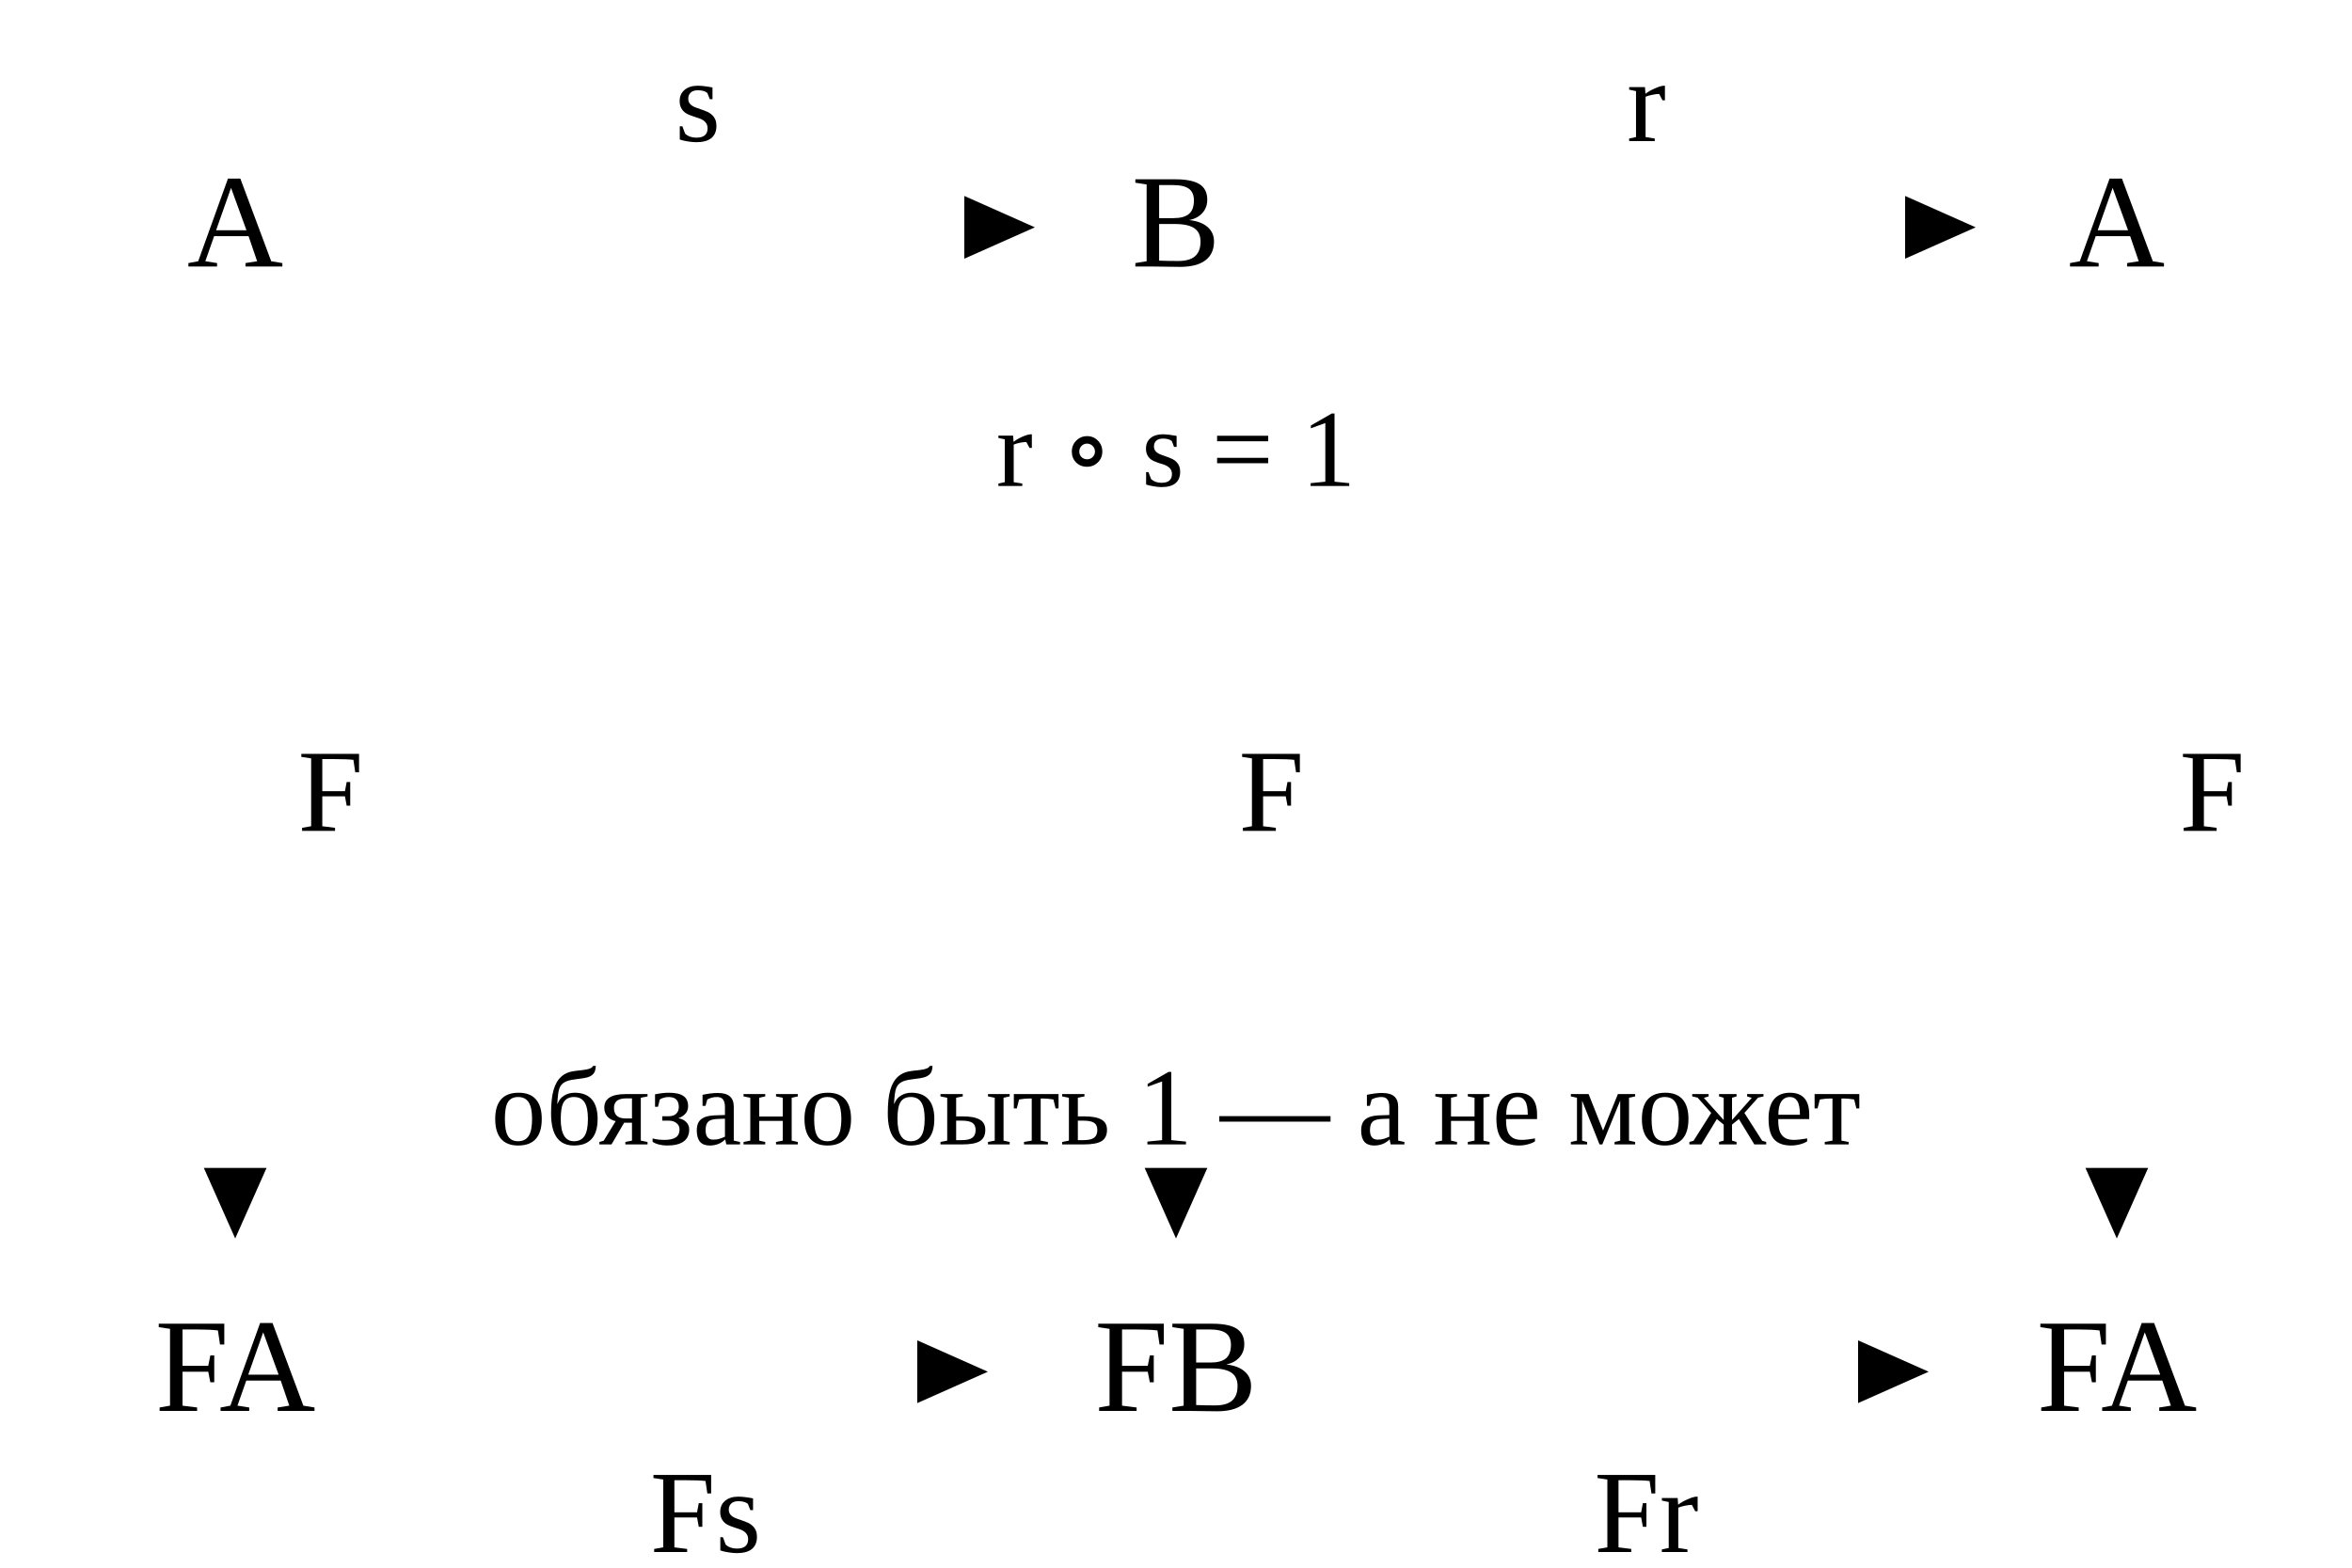
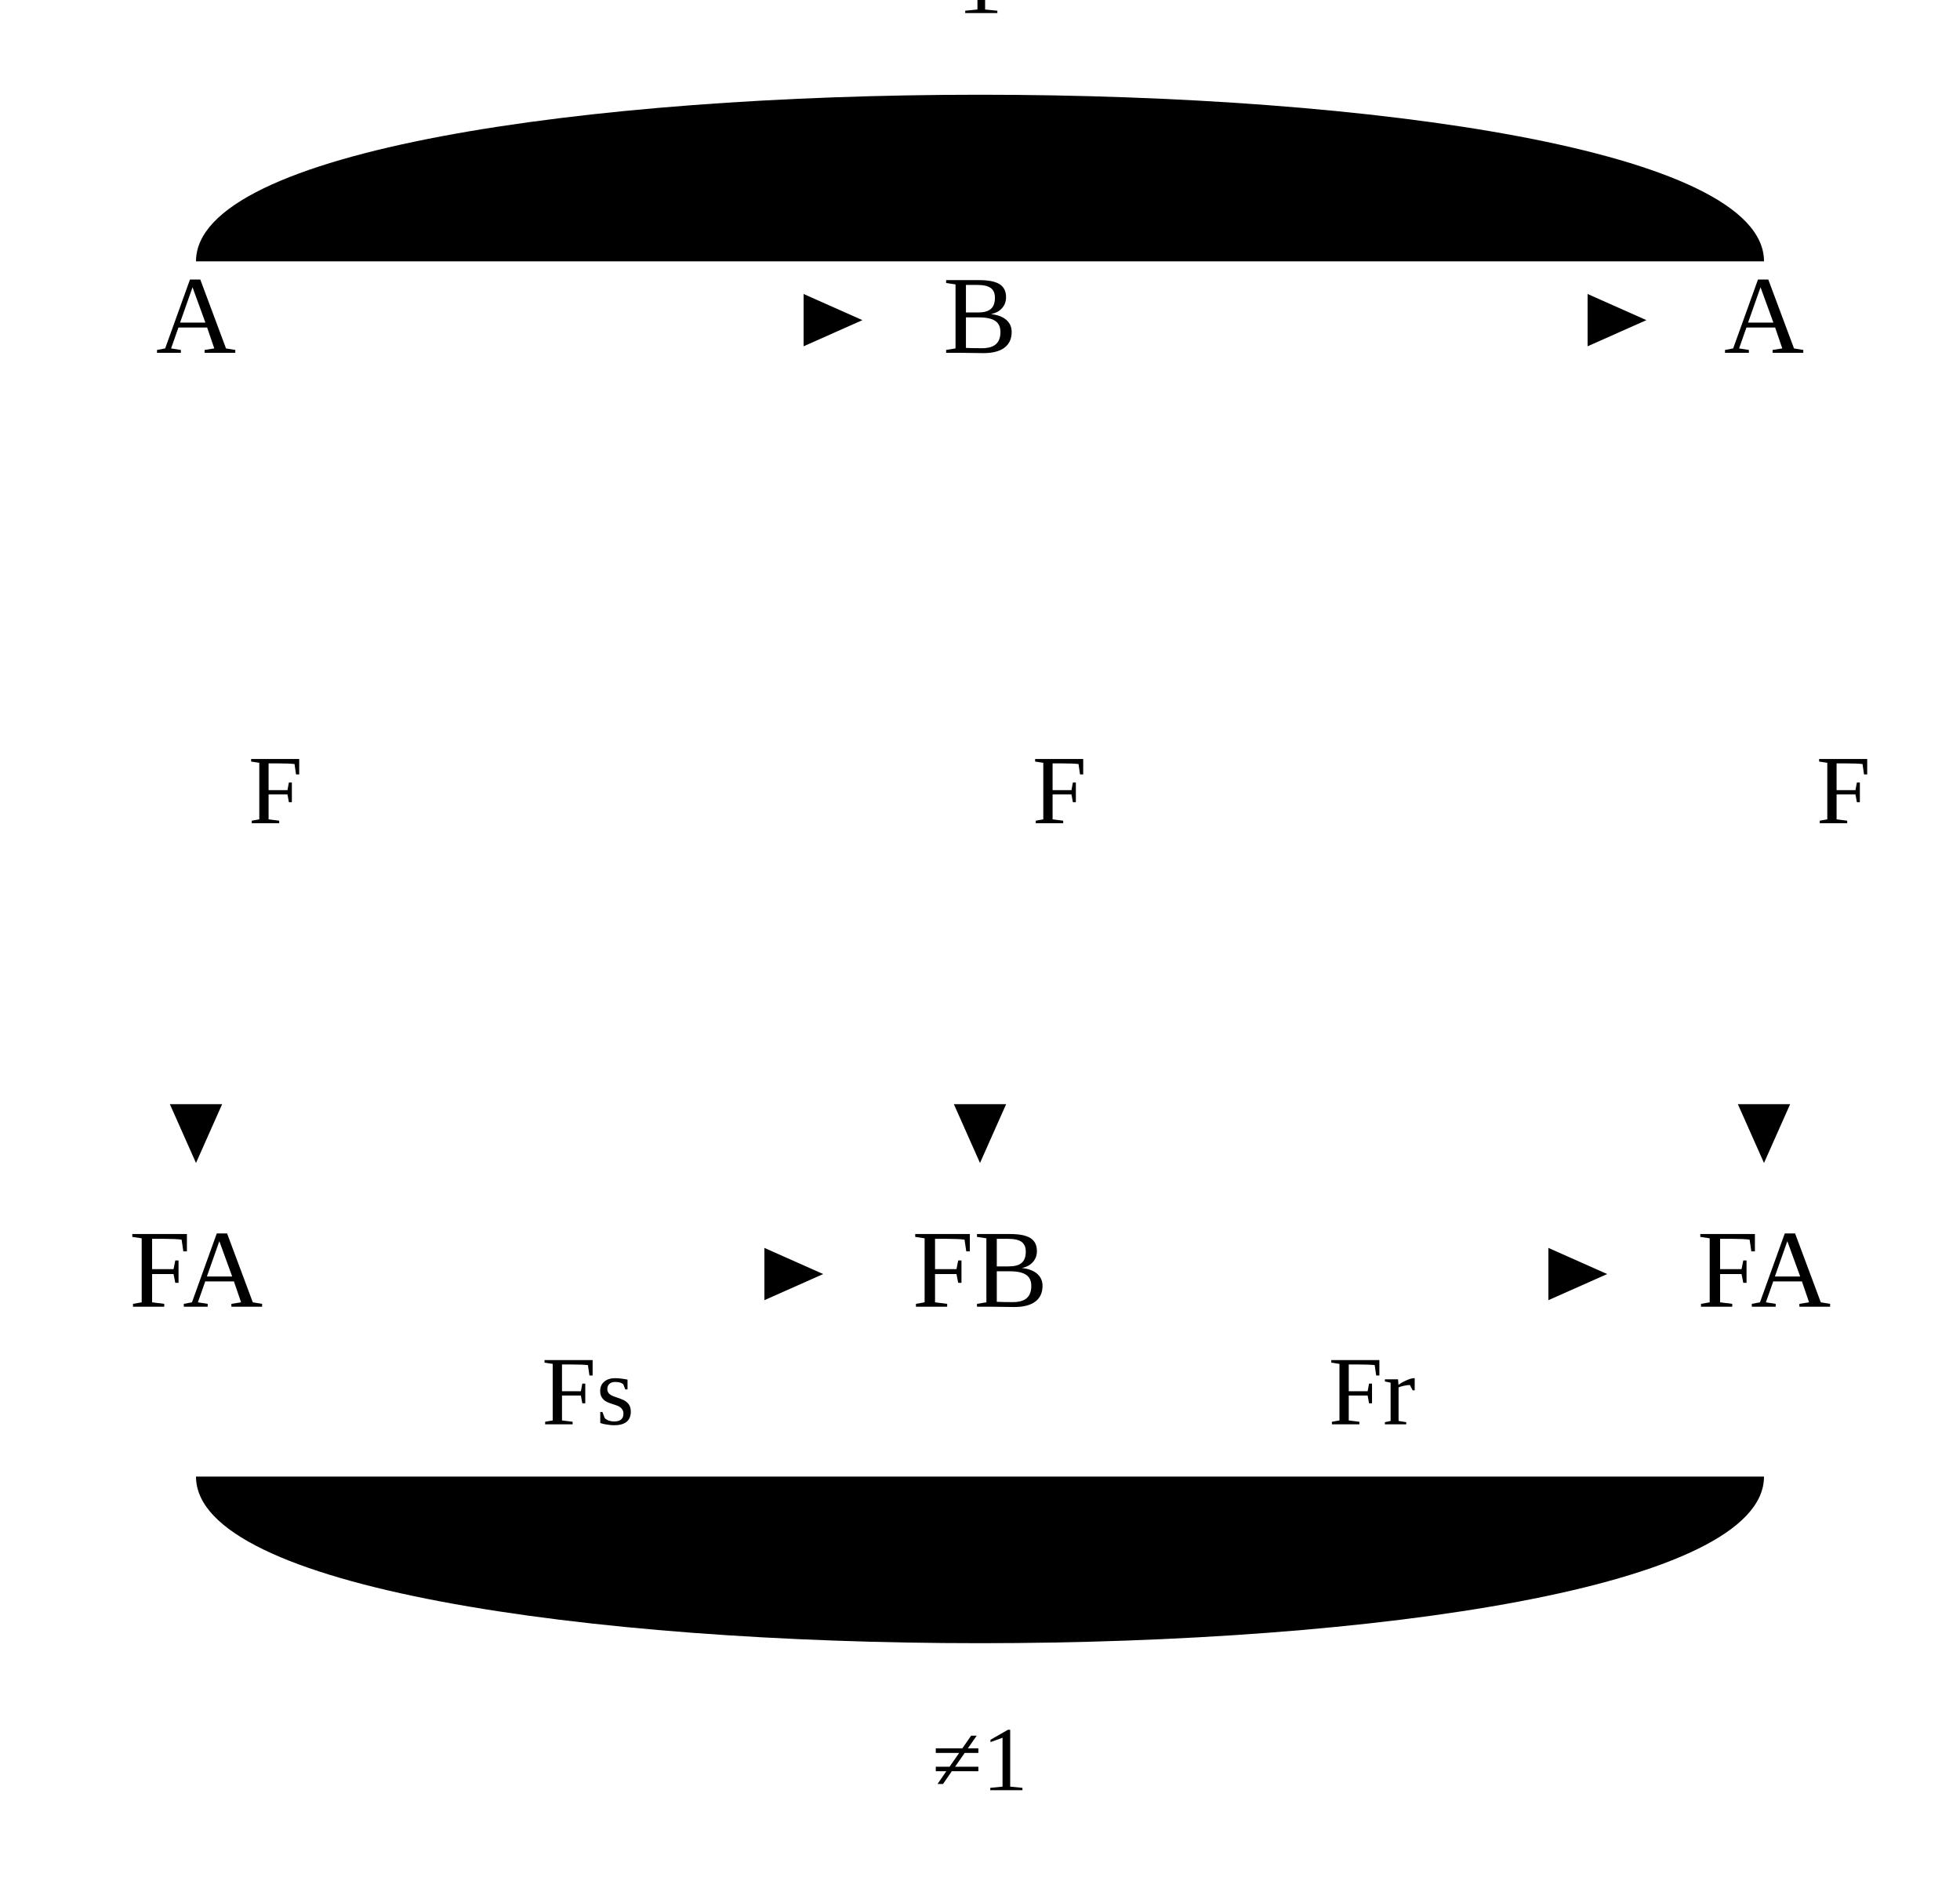
- <svg viewBox="0 0 300 200" width="300" role="img" aria-label="Ретракт и его образ: сверху объект A, сечение в B и ретракция обратно в A, снизу их образы под конструкцией, и обратный путь внизу невозможен">
+ <svg viewBox="0 -20 300 290" width="300" role="img" aria-label="Ретракт и его образ: сверху объект A, сечение s в B и ретракция r обратно в A, дуга сверху — композиция тождественна. Снизу их образы под функтором: FA, FB, FA, дуга снизу показывает, что композиция не может быть тождественной">
  <text class="s-txt" x="30" y="34" text-anchor="middle" font-size="17">A</text>
  <text class="s-txt" x="150" y="34" text-anchor="middle" font-size="17">B</text>
  <text class="s-txt" x="270" y="34" text-anchor="middle" font-size="17">A</text>
  <text class="s-txt" x="30" y="180" text-anchor="middle" font-size="17">FA</text>
  <text class="s-txt" x="150" y="180" text-anchor="middle" font-size="17">FB</text>
  <text class="s-txt" x="270" y="180" text-anchor="middle" font-size="17">FA</text>
  <line class="s-thin" x1="46" y1="29" x2="132" y2="29" />
  <path class="s-ar-m" d="M123,25 l9,4 -9,4 z" />
  <line class="s-thin" x1="168" y1="29" x2="252" y2="29" />
  <path class="s-ar-m" d="M243,25 l9,4 -9,4 z" />
  <line class="s-thin" x1="54" y1="175" x2="126" y2="175" />
  <path class="s-ar-m" d="M117,171 l9,4 -9,4 z" />
  <line class="s-thin" x1="174" y1="175" x2="246" y2="175" />
  <path class="s-ar-m" d="M237,171 l9,4 -9,4 z" />
  <line class="s-dash" x1="30" y1="46" x2="30" y2="158" />
  <path class="s-ar-a" d="M26,149 l4,9 4,-9 z" />
  <line class="s-dash" x1="150" y1="46" x2="150" y2="158" />
  <path class="s-ar-a" d="M146,149 l4,9 4,-9 z" />
  <line class="s-dash" x1="270" y1="46" x2="270" y2="158" />
  <path class="s-ar-a" d="M266,149 l4,9 4,-9 z" />
  <text class="s-txt-m" x="89" y="18" text-anchor="middle" font-size="15">s</text>
  <text class="s-txt-m" x="210" y="18" text-anchor="middle" font-size="15">r</text>
  <text class="s-txt-m" x="90" y="198" text-anchor="middle" font-size="15">Fs</text>
  <text class="s-txt-m" x="210" y="198" text-anchor="middle" font-size="15">Fr</text>
  <text class="s-txt-m" x="38" y="106" font-size="15">F</text>
  <text class="s-txt-m" x="158" y="106" font-size="15">F</text>
  <text class="s-txt-m" x="278" y="106" font-size="15">F</text>
-   <text class="s-txt-m" x="150" y="62" text-anchor="middle" font-size="14">r ∘ s = 1</text>
-   <text class="s-txt-m" x="150" y="146" text-anchor="middle" font-size="14">обязано быть 1 — а не может</text>
+   <path class="s-line" d="M30,20 C30,-14 270,-14 270,20" />
+   <text class="s-txt-m" x="150" y="-18" text-anchor="middle" font-size="14">1</text>
+   <path class="s-line" d="M30,206 C30,240 270,240 270,206" />
+   <text class="s-txt-m" x="150" y="254" text-anchor="middle" font-size="14">≠1</text>
</svg>
